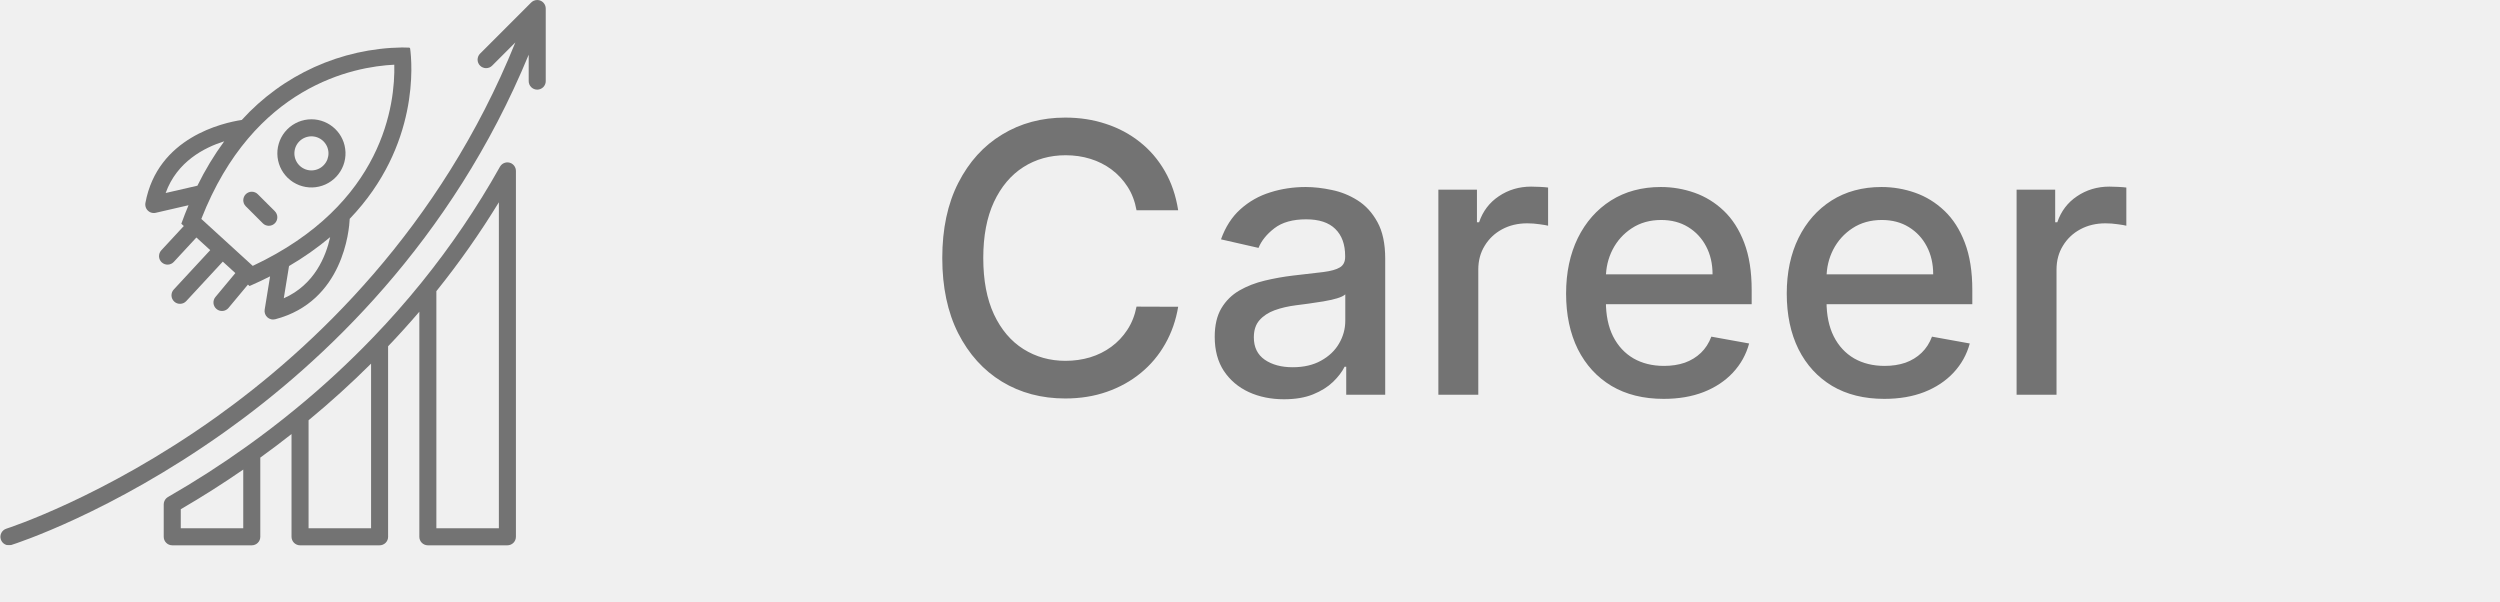
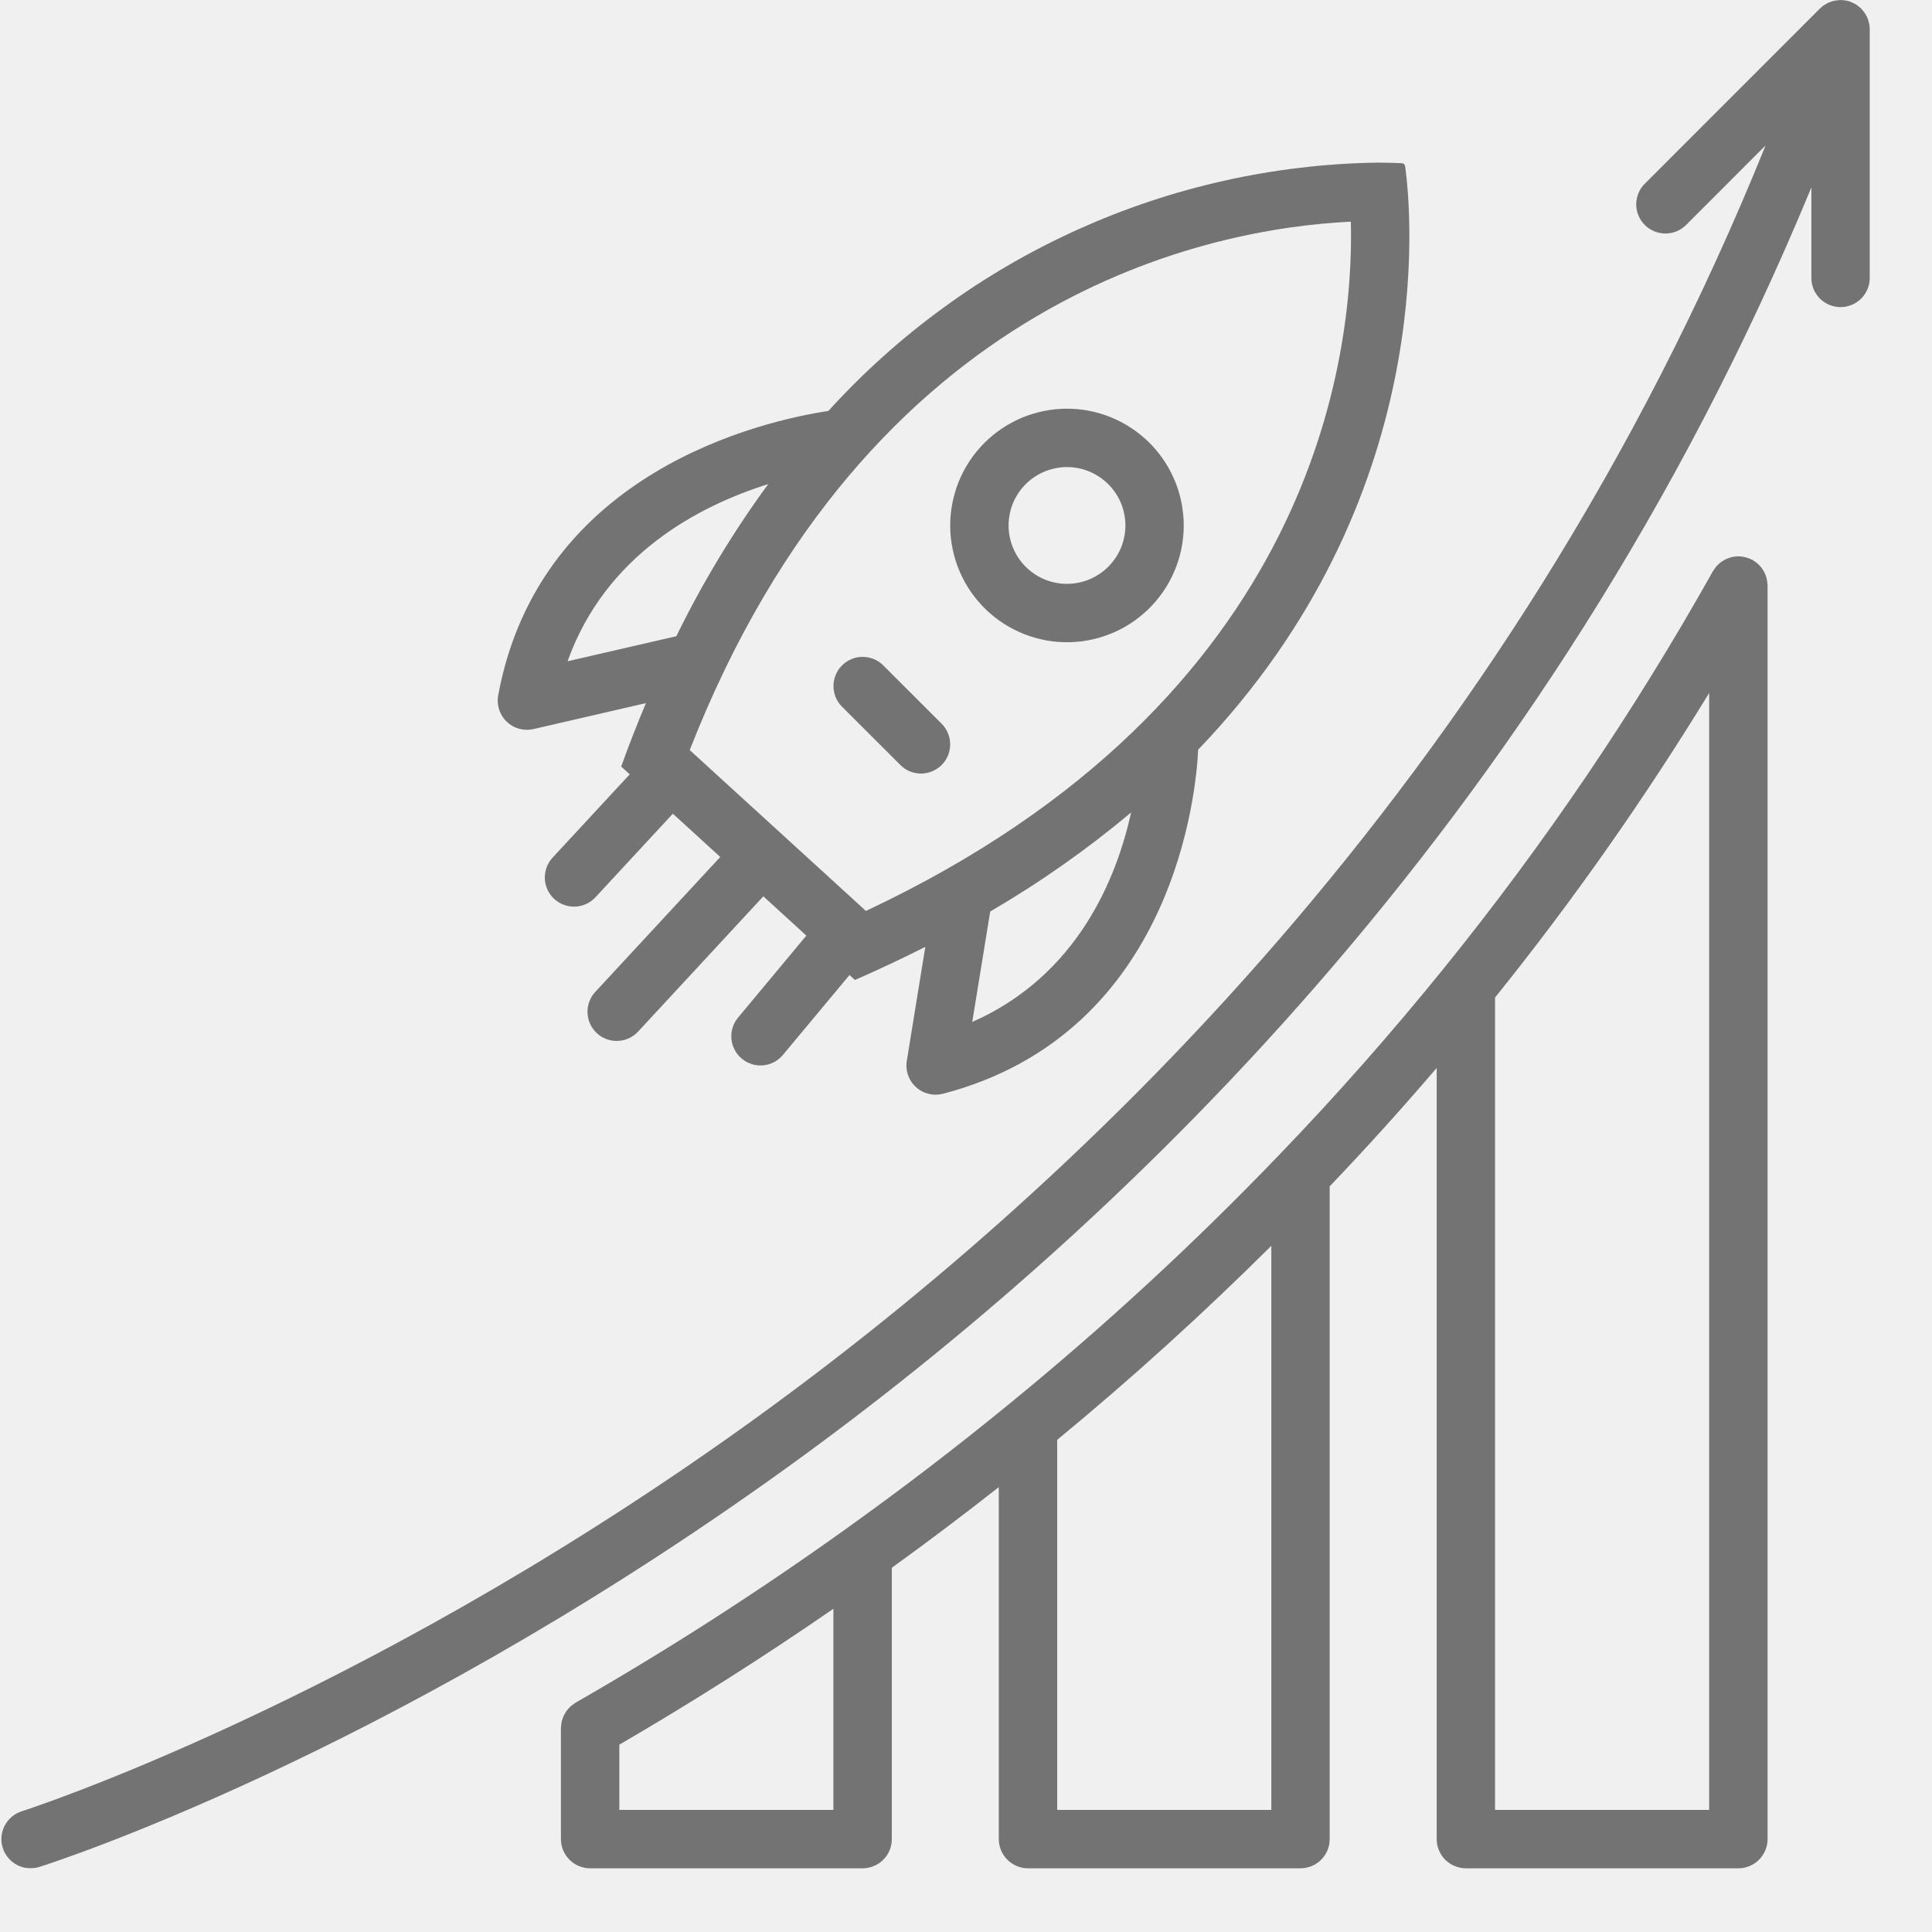
- <svg xmlns="http://www.w3.org/2000/svg" width="133" height="32" viewBox="0 0 133 32" fill="none">
+ <svg xmlns="http://www.w3.org/2000/svg" width="30" height="30" viewBox="0 0 30 30" fill="none">
  <path d="M14.223 16.88C14.251 16.906 14.281 16.927 14.315 16.945C14.348 16.963 14.383 16.976 14.42 16.985C14.456 16.994 14.493 16.999 14.531 16.998C14.569 16.998 14.606 16.993 14.643 16.984C18.261 16.038 18.578 12.238 18.605 11.641C22.347 7.739 21.916 3.293 21.82 2.586C21.818 2.572 21.812 2.559 21.803 2.548C21.791 2.539 21.778 2.535 21.763 2.534C21.683 2.53 21.557 2.525 21.391 2.525C20.989 2.531 20.589 2.557 20.191 2.605C19.792 2.652 19.397 2.719 19.005 2.807C18.613 2.895 18.227 3.002 17.847 3.129C17.466 3.256 17.093 3.403 16.727 3.568C16.361 3.734 16.005 3.917 15.658 4.119C15.311 4.321 14.975 4.54 14.651 4.777C14.326 5.013 14.015 5.265 13.716 5.533C13.417 5.801 13.133 6.084 12.863 6.381C11.862 6.533 8.382 7.308 7.736 10.796C7.733 10.815 7.731 10.833 7.729 10.852C7.728 10.871 7.728 10.889 7.73 10.908C7.731 10.927 7.733 10.945 7.737 10.964C7.74 10.982 7.745 11 7.751 11.018C7.756 11.036 7.763 11.053 7.771 11.07C7.779 11.087 7.788 11.104 7.798 11.12C7.808 11.136 7.819 11.151 7.83 11.165C7.842 11.18 7.855 11.193 7.869 11.206C7.882 11.219 7.896 11.231 7.911 11.242C7.926 11.254 7.942 11.264 7.958 11.273C7.974 11.283 7.991 11.291 8.008 11.298C8.026 11.305 8.043 11.311 8.062 11.316C8.08 11.321 8.098 11.325 8.116 11.327C8.135 11.33 8.154 11.332 8.172 11.332C8.191 11.333 8.21 11.332 8.228 11.33C8.247 11.328 8.265 11.325 8.284 11.321L10.03 10.918C9.897 11.236 9.768 11.561 9.646 11.903L9.778 12.024L8.58 13.318C8.56 13.339 8.542 13.363 8.527 13.388C8.511 13.414 8.498 13.44 8.488 13.468C8.478 13.496 8.47 13.525 8.466 13.554C8.461 13.584 8.459 13.613 8.46 13.643C8.461 13.672 8.466 13.702 8.472 13.731C8.479 13.759 8.489 13.787 8.501 13.815C8.514 13.841 8.529 13.867 8.546 13.891C8.564 13.915 8.583 13.937 8.605 13.958C8.627 13.978 8.65 13.996 8.676 14.011C8.701 14.027 8.728 14.04 8.756 14.05C8.784 14.06 8.812 14.068 8.841 14.073C8.871 14.077 8.9 14.079 8.93 14.078C8.96 14.077 8.989 14.073 9.018 14.066C9.047 14.059 9.075 14.049 9.102 14.037C9.129 14.025 9.155 14.01 9.179 13.992C9.203 13.975 9.225 13.955 9.245 13.934L10.448 12.635L11.184 13.307L9.243 15.403C9.222 15.425 9.205 15.448 9.189 15.473C9.174 15.499 9.161 15.526 9.15 15.553C9.14 15.582 9.133 15.61 9.128 15.639C9.123 15.669 9.122 15.698 9.123 15.728C9.124 15.758 9.128 15.787 9.135 15.816C9.142 15.845 9.151 15.873 9.164 15.9C9.176 15.927 9.191 15.952 9.209 15.976C9.226 16.001 9.246 16.023 9.268 16.043C9.289 16.063 9.313 16.081 9.338 16.097C9.364 16.112 9.39 16.125 9.418 16.136C9.446 16.146 9.475 16.153 9.504 16.158C9.533 16.163 9.563 16.164 9.593 16.163C9.622 16.162 9.652 16.158 9.681 16.151C9.71 16.145 9.737 16.135 9.764 16.123C9.792 16.11 9.817 16.095 9.841 16.078C9.865 16.06 9.887 16.041 9.908 16.019L11.853 13.918L12.521 14.528L11.46 15.802C11.441 15.825 11.424 15.849 11.41 15.875C11.396 15.901 11.385 15.929 11.376 15.957C11.367 15.985 11.361 16.014 11.358 16.044C11.355 16.073 11.355 16.103 11.357 16.133C11.36 16.162 11.366 16.191 11.374 16.22C11.383 16.248 11.394 16.276 11.408 16.302C11.421 16.328 11.438 16.353 11.456 16.376C11.475 16.399 11.496 16.42 11.519 16.439C11.541 16.458 11.566 16.475 11.592 16.489C11.618 16.503 11.646 16.515 11.674 16.524C11.702 16.533 11.731 16.539 11.761 16.542C11.79 16.545 11.82 16.545 11.85 16.543C11.879 16.54 11.908 16.534 11.937 16.526C11.965 16.518 11.993 16.506 12.019 16.493C12.045 16.479 12.07 16.463 12.093 16.444C12.116 16.425 12.137 16.405 12.156 16.382L13.191 15.14L13.275 15.217C13.656 15.051 14.019 14.879 14.368 14.703L14.081 16.472C14.074 16.51 14.073 16.547 14.076 16.585C14.08 16.622 14.088 16.659 14.1 16.695C14.113 16.73 14.129 16.764 14.15 16.795C14.171 16.827 14.195 16.855 14.223 16.88ZM15.097 15.869L15.376 14.154C16.149 13.703 16.878 13.191 17.564 12.616C17.337 13.644 16.73 15.148 15.097 15.869ZM8.813 10.268C9.409 8.605 10.857 7.854 11.929 7.517C11.383 8.262 10.908 9.05 10.502 9.879L8.813 10.268ZM13.446 14.145L10.71 11.647C13.49 4.549 18.826 3.545 20.976 3.442C21.026 5.469 20.449 10.856 13.446 14.145Z" fill="#737373" />
  <path d="M18.38 8.09C18.378 8.032 18.372 7.974 18.364 7.917C18.357 7.859 18.346 7.803 18.333 7.746C18.32 7.69 18.304 7.634 18.286 7.579C18.267 7.524 18.246 7.471 18.222 7.418C18.199 7.365 18.172 7.313 18.144 7.263C18.115 7.213 18.084 7.164 18.051 7.116C18.017 7.069 17.982 7.023 17.944 6.979C17.907 6.935 17.867 6.893 17.825 6.853C17.783 6.813 17.74 6.775 17.694 6.739C17.649 6.703 17.602 6.669 17.553 6.638C17.505 6.606 17.455 6.577 17.403 6.55C17.352 6.524 17.3 6.499 17.246 6.478C17.192 6.456 17.137 6.437 17.082 6.421C17.026 6.404 16.97 6.39 16.913 6.379C16.856 6.368 16.799 6.36 16.741 6.354C16.684 6.349 16.626 6.346 16.568 6.346C16.508 6.346 16.448 6.349 16.389 6.355C16.329 6.361 16.27 6.37 16.211 6.382C16.153 6.393 16.095 6.408 16.037 6.426C15.98 6.443 15.924 6.463 15.869 6.486C15.814 6.509 15.76 6.535 15.707 6.564C15.654 6.592 15.603 6.623 15.553 6.657C15.504 6.69 15.456 6.726 15.41 6.764C15.364 6.802 15.32 6.843 15.278 6.885C15.236 6.928 15.196 6.973 15.158 7.019C15.12 7.066 15.085 7.114 15.052 7.164C15.02 7.214 14.989 7.265 14.961 7.319C14.934 7.372 14.909 7.426 14.886 7.481C14.864 7.537 14.844 7.593 14.828 7.651C14.811 7.708 14.797 7.767 14.786 7.825C14.775 7.884 14.767 7.944 14.761 8.003C14.756 8.063 14.754 8.123 14.755 8.182C14.755 8.242 14.759 8.302 14.766 8.362C14.773 8.421 14.782 8.48 14.795 8.539C14.807 8.597 14.823 8.655 14.841 8.712C14.859 8.769 14.88 8.825 14.904 8.88C14.928 8.935 14.954 8.988 14.983 9.041C15.012 9.093 15.044 9.144 15.078 9.193C15.112 9.242 15.149 9.29 15.188 9.335C15.226 9.381 15.267 9.424 15.31 9.466C15.354 9.507 15.399 9.546 15.446 9.584C15.493 9.621 15.541 9.655 15.592 9.688C15.642 9.72 15.694 9.749 15.748 9.776C15.801 9.803 15.856 9.828 15.912 9.85C15.967 9.871 16.024 9.89 16.082 9.906C16.139 9.922 16.198 9.935 16.257 9.946C16.316 9.956 16.375 9.963 16.435 9.968C16.494 9.972 16.554 9.973 16.614 9.972C16.674 9.97 16.733 9.966 16.793 9.959C16.852 9.951 16.911 9.941 16.97 9.927C17.028 9.914 17.086 9.898 17.142 9.879C17.199 9.86 17.255 9.838 17.31 9.814C17.364 9.789 17.418 9.762 17.469 9.733C17.521 9.703 17.572 9.671 17.62 9.636C17.669 9.601 17.716 9.564 17.761 9.524C17.806 9.485 17.849 9.444 17.89 9.4C17.931 9.356 17.97 9.311 18.006 9.263C18.043 9.216 18.077 9.166 18.108 9.116C18.14 9.065 18.169 9.012 18.195 8.959C18.222 8.905 18.245 8.85 18.266 8.794C18.287 8.738 18.305 8.681 18.321 8.623C18.336 8.565 18.348 8.507 18.358 8.448C18.367 8.388 18.374 8.329 18.378 8.269C18.381 8.21 18.382 8.15 18.38 8.09ZM17.233 8.775C17.193 8.819 17.148 8.858 17.1 8.893C17.052 8.928 17.001 8.958 16.947 8.983C16.892 9.008 16.837 9.027 16.779 9.041C16.721 9.055 16.662 9.063 16.603 9.065C16.543 9.068 16.484 9.064 16.425 9.055C16.366 9.045 16.309 9.03 16.253 9.01C16.197 8.989 16.144 8.963 16.093 8.932C16.043 8.901 15.995 8.865 15.952 8.825C15.908 8.784 15.869 8.74 15.834 8.692C15.799 8.643 15.769 8.592 15.744 8.538C15.719 8.484 15.7 8.428 15.686 8.37C15.672 8.312 15.664 8.254 15.662 8.194C15.66 8.135 15.663 8.076 15.673 8.017C15.682 7.958 15.697 7.901 15.717 7.845C15.738 7.789 15.764 7.736 15.795 7.685C15.826 7.634 15.862 7.587 15.903 7.543C15.943 7.5 15.987 7.46 16.036 7.425C16.084 7.39 16.135 7.361 16.189 7.336C16.243 7.311 16.299 7.292 16.357 7.278C16.415 7.264 16.474 7.256 16.533 7.253C16.593 7.251 16.652 7.255 16.71 7.264C16.769 7.273 16.827 7.288 16.882 7.309C16.938 7.33 16.991 7.356 17.042 7.387C17.093 7.418 17.14 7.454 17.184 7.494C17.228 7.535 17.267 7.579 17.302 7.627C17.337 7.675 17.367 7.726 17.392 7.78C17.417 7.835 17.437 7.89 17.45 7.948C17.464 8.006 17.472 8.065 17.475 8.125C17.477 8.184 17.473 8.243 17.464 8.302C17.454 8.361 17.439 8.418 17.419 8.474C17.398 8.53 17.372 8.583 17.341 8.634C17.309 8.685 17.273 8.732 17.233 8.775Z" fill="#737373" />
  <path d="M13.715 10.332C13.694 10.311 13.671 10.292 13.647 10.276C13.622 10.259 13.596 10.245 13.568 10.234C13.541 10.223 13.512 10.214 13.483 10.208C13.454 10.202 13.425 10.2 13.395 10.2C13.365 10.2 13.336 10.203 13.306 10.208C13.277 10.214 13.249 10.223 13.222 10.234C13.194 10.246 13.168 10.26 13.143 10.276C13.119 10.293 13.096 10.312 13.075 10.332C13.054 10.354 13.035 10.376 13.018 10.401C13.002 10.426 12.988 10.452 12.977 10.479C12.965 10.507 12.957 10.535 12.951 10.564C12.945 10.593 12.942 10.623 12.942 10.652C12.942 10.682 12.945 10.712 12.951 10.741C12.957 10.77 12.965 10.798 12.976 10.826C12.988 10.853 13.001 10.879 13.018 10.904C13.035 10.929 13.053 10.952 13.074 10.973L13.981 11.879C14.002 11.9 14.025 11.919 14.049 11.936C14.074 11.952 14.1 11.966 14.128 11.978C14.155 11.989 14.184 11.998 14.213 12.003C14.242 12.009 14.272 12.012 14.301 12.012C14.331 12.012 14.36 12.009 14.39 12.003C14.419 11.997 14.447 11.989 14.475 11.977C14.502 11.966 14.528 11.952 14.553 11.935C14.578 11.919 14.601 11.9 14.622 11.879C14.643 11.858 14.661 11.835 14.678 11.811C14.694 11.786 14.708 11.76 14.72 11.732C14.731 11.705 14.74 11.676 14.745 11.647C14.751 11.618 14.754 11.589 14.754 11.559C14.754 11.529 14.751 11.5 14.746 11.47C14.74 11.441 14.731 11.413 14.72 11.386C14.708 11.358 14.695 11.332 14.678 11.307C14.662 11.282 14.643 11.259 14.622 11.238L13.715 10.332Z" fill="#737373" />
-   <mask id="mask0_484_1947" style="mask-type:luminance" maskUnits="userSpaceOnUse" x="0" y="0" width="30" height="30">
+   <mask id="mask0_2443_1992" style="mask-type:luminance" maskUnits="userSpaceOnUse" x="0" y="0" width="30" height="30">
    <path d="M0 0H29.049V29.012H0V0Z" fill="white" />
  </mask>
-   <g mask="url(#mask0_484_1947)">
+   <g mask="url(#mask0_2443_1992)">
    <path d="M29.025 0.369C29.023 0.359 29.02 0.35 29.017 0.341C29.013 0.324 29.008 0.306 29.002 0.29C28.997 0.279 28.993 0.269 28.988 0.259C28.981 0.244 28.973 0.23 28.964 0.216C28.958 0.206 28.953 0.197 28.946 0.189C28.936 0.175 28.925 0.162 28.914 0.149C28.907 0.141 28.9 0.134 28.892 0.126C28.88 0.115 28.866 0.104 28.853 0.093C28.844 0.087 28.836 0.08 28.827 0.074C28.825 0.073 28.823 0.071 28.821 0.07C28.807 0.061 28.792 0.054 28.776 0.047C28.769 0.043 28.762 0.038 28.753 0.035C28.728 0.024 28.702 0.016 28.675 0.01C28.668 0.009 28.662 0.009 28.655 0.008C28.634 0.004 28.612 0.002 28.59 0.001C28.586 0.001 28.583 0 28.58 0C28.574 0 28.568 0.002 28.562 0.002C28.543 0.003 28.524 0.005 28.505 0.008C28.495 0.01 28.485 0.011 28.475 0.014C28.457 0.018 28.441 0.023 28.424 0.03C28.414 0.033 28.405 0.036 28.395 0.04C28.378 0.048 28.361 0.057 28.345 0.068C28.338 0.072 28.33 0.076 28.323 0.08C28.302 0.095 28.281 0.112 28.262 0.131L28.259 0.133L25.54 2.853C25.519 2.874 25.5 2.897 25.483 2.921C25.467 2.946 25.453 2.972 25.442 3C25.43 3.027 25.422 3.055 25.416 3.085C25.41 3.114 25.407 3.143 25.407 3.173C25.407 3.203 25.41 3.232 25.416 3.262C25.422 3.291 25.43 3.319 25.442 3.346C25.453 3.374 25.467 3.4 25.484 3.425C25.5 3.449 25.519 3.472 25.54 3.493C25.561 3.514 25.584 3.533 25.609 3.55C25.634 3.566 25.66 3.58 25.687 3.591C25.714 3.603 25.743 3.611 25.772 3.617C25.801 3.623 25.831 3.626 25.86 3.626C25.89 3.626 25.92 3.623 25.949 3.617C25.978 3.612 26.006 3.603 26.034 3.592C26.061 3.58 26.087 3.566 26.112 3.55C26.137 3.533 26.16 3.515 26.181 3.494L27.416 2.258C23.413 12.17 16.613 18.548 11.459 22.219C5.502 26.462 0.39 28.109 0.339 28.125C0.311 28.134 0.284 28.145 0.257 28.16C0.231 28.174 0.207 28.191 0.184 28.21C0.161 28.229 0.14 28.25 0.122 28.273C0.103 28.297 0.087 28.322 0.073 28.348C0.059 28.375 0.048 28.402 0.04 28.431C0.031 28.459 0.026 28.488 0.023 28.518C0.021 28.548 0.021 28.578 0.024 28.607C0.028 28.637 0.034 28.666 0.043 28.694C0.052 28.723 0.063 28.75 0.078 28.776C0.092 28.802 0.109 28.827 0.128 28.849C0.147 28.872 0.169 28.893 0.192 28.912C0.215 28.93 0.24 28.946 0.266 28.96C0.293 28.974 0.321 28.985 0.349 28.993C0.378 29.001 0.407 29.007 0.437 29.009C0.466 29.012 0.496 29.011 0.526 29.008C0.555 29.005 0.584 28.998 0.613 28.989C0.825 28.922 5.888 27.294 11.958 22.977C17.167 19.272 24.021 12.857 28.127 2.91V4.315C28.127 4.345 28.13 4.374 28.135 4.404C28.141 4.433 28.15 4.461 28.161 4.489C28.172 4.516 28.186 4.542 28.203 4.567C28.22 4.592 28.238 4.615 28.259 4.636C28.28 4.657 28.303 4.676 28.328 4.692C28.353 4.709 28.379 4.723 28.406 4.734C28.434 4.745 28.462 4.754 28.492 4.76C28.521 4.766 28.55 4.769 28.58 4.769C28.61 4.769 28.639 4.766 28.668 4.76C28.698 4.754 28.726 4.745 28.753 4.734C28.781 4.723 28.807 4.709 28.832 4.692C28.856 4.676 28.879 4.657 28.901 4.636C28.921 4.615 28.94 4.592 28.957 4.567C28.973 4.542 28.987 4.516 28.999 4.489C29.01 4.461 29.019 4.433 29.025 4.404C29.03 4.374 29.033 4.345 29.033 4.315V0.453C29.033 0.424 29.03 0.397 29.025 0.369Z" fill="#737373" />
  </g>
  <path d="M27.44 9.026C27.438 9.011 27.436 8.997 27.433 8.983C27.429 8.969 27.424 8.956 27.42 8.942C27.415 8.928 27.41 8.914 27.403 8.901C27.398 8.887 27.39 8.875 27.383 8.863C27.375 8.85 27.368 8.838 27.36 8.826C27.351 8.814 27.341 8.803 27.332 8.792C27.322 8.781 27.312 8.77 27.301 8.76C27.291 8.751 27.28 8.742 27.269 8.733C27.256 8.723 27.243 8.714 27.229 8.706C27.224 8.702 27.22 8.698 27.215 8.695C27.208 8.692 27.201 8.69 27.194 8.686C27.18 8.679 27.164 8.673 27.149 8.667C27.135 8.662 27.121 8.658 27.107 8.654C27.093 8.65 27.079 8.647 27.065 8.645C27.049 8.642 27.032 8.641 27.015 8.64C27.008 8.64 27.001 8.638 26.993 8.638C26.988 8.638 26.982 8.639 26.976 8.639C26.96 8.64 26.943 8.642 26.927 8.644C26.913 8.646 26.9 8.648 26.887 8.652C26.872 8.656 26.857 8.66 26.843 8.665C26.83 8.67 26.816 8.675 26.804 8.681C26.79 8.687 26.777 8.694 26.764 8.702C26.752 8.709 26.74 8.716 26.729 8.724C26.717 8.733 26.705 8.743 26.694 8.753C26.683 8.763 26.673 8.772 26.663 8.783C26.653 8.793 26.645 8.804 26.636 8.815C26.626 8.828 26.616 8.842 26.608 8.855C26.605 8.86 26.601 8.865 26.598 8.87C25.377 11.048 23.981 13.107 22.41 15.048C21.601 16.047 20.746 17.016 19.867 17.929C18.548 19.303 17.151 20.592 15.675 21.797C14.855 22.469 13.999 23.124 13.131 23.744C11.787 24.707 10.376 25.614 8.938 26.439C8.933 26.442 8.929 26.445 8.925 26.448C8.911 26.457 8.898 26.466 8.886 26.476C8.875 26.485 8.863 26.494 8.853 26.503C8.843 26.513 8.833 26.524 8.824 26.535C8.814 26.546 8.804 26.557 8.795 26.57C8.787 26.581 8.78 26.593 8.773 26.606C8.765 26.619 8.758 26.631 8.752 26.644C8.746 26.658 8.741 26.672 8.737 26.685C8.732 26.699 8.727 26.713 8.723 26.727C8.72 26.741 8.718 26.755 8.716 26.769C8.714 26.785 8.712 26.801 8.712 26.817C8.711 26.822 8.71 26.827 8.71 26.832V28.557C8.71 28.587 8.713 28.616 8.719 28.646C8.725 28.675 8.733 28.703 8.744 28.731C8.756 28.758 8.77 28.784 8.786 28.809C8.803 28.834 8.822 28.857 8.843 28.878C8.864 28.899 8.887 28.918 8.911 28.934C8.936 28.951 8.962 28.965 8.99 28.976C9.017 28.987 9.046 28.996 9.075 29.002C9.104 29.008 9.133 29.011 9.163 29.011H13.395C13.424 29.011 13.454 29.008 13.483 29.002C13.512 28.996 13.541 28.987 13.568 28.976C13.596 28.965 13.622 28.951 13.647 28.934C13.671 28.918 13.694 28.899 13.715 28.878C13.736 28.857 13.755 28.834 13.772 28.809C13.788 28.784 13.802 28.758 13.814 28.731C13.825 28.703 13.834 28.675 13.839 28.646C13.845 28.616 13.848 28.587 13.848 28.557V24.344C14.41 23.939 14.965 23.52 15.509 23.092V28.557C15.509 28.587 15.512 28.616 15.518 28.646C15.524 28.675 15.532 28.703 15.544 28.731C15.555 28.758 15.569 28.784 15.586 28.809C15.602 28.834 15.621 28.857 15.642 28.878C15.663 28.899 15.686 28.918 15.711 28.934C15.736 28.951 15.762 28.965 15.789 28.976C15.817 28.987 15.845 28.996 15.874 29.002C15.903 29.008 15.933 29.011 15.963 29.011H20.194C20.224 29.011 20.253 29.008 20.282 29.002C20.312 28.996 20.34 28.987 20.367 28.976C20.395 28.965 20.421 28.951 20.446 28.934C20.471 28.918 20.494 28.899 20.515 28.878C20.536 28.857 20.555 28.834 20.571 28.809C20.587 28.784 20.602 28.758 20.613 28.731C20.624 28.703 20.633 28.675 20.639 28.646C20.644 28.616 20.647 28.587 20.647 28.557V18.422C21.213 17.83 21.769 17.214 22.309 16.583V28.557C22.309 28.587 22.312 28.616 22.317 28.646C22.323 28.675 22.332 28.703 22.343 28.731C22.355 28.758 22.369 28.784 22.385 28.809C22.402 28.834 22.42 28.857 22.441 28.878C22.462 28.899 22.485 28.918 22.51 28.934C22.535 28.951 22.561 28.965 22.588 28.976C22.616 28.987 22.644 28.996 22.674 29.002C22.703 29.008 22.732 29.011 22.762 29.011H26.993C27.023 29.011 27.053 29.008 27.082 29.002C27.111 28.996 27.14 28.987 27.167 28.976C27.194 28.965 27.221 28.951 27.245 28.934C27.27 28.918 27.293 28.899 27.314 28.878C27.335 28.857 27.354 28.834 27.37 28.809C27.387 28.784 27.401 28.758 27.412 28.731C27.424 28.703 27.432 28.675 27.438 28.646C27.444 28.616 27.447 28.587 27.447 28.557V9.091C27.447 9.085 27.445 9.079 27.445 9.073C27.444 9.057 27.442 9.041 27.44 9.026ZM12.941 28.104H9.617V27.091C10.75 26.432 11.863 25.725 12.941 24.981V28.104ZM19.741 28.104H16.416V22.358C17.569 21.408 18.683 20.397 19.741 19.345V28.104ZM26.54 28.104H23.215V15.49C24.425 13.985 25.533 12.408 26.54 10.76V28.104Z" fill="#737373" />
-   <path d="M62.679 11.185H60.463C60.378 10.711 60.219 10.294 59.987 9.935C59.755 9.575 59.471 9.269 59.135 9.018C58.799 8.768 58.422 8.578 58.006 8.45C57.594 8.322 57.156 8.259 56.692 8.259C55.854 8.259 55.103 8.469 54.44 8.891C53.782 9.312 53.261 9.93 52.878 10.744C52.499 11.559 52.31 12.553 52.31 13.727C52.31 14.911 52.499 15.91 52.878 16.724C53.261 17.539 53.785 18.154 54.447 18.571C55.11 18.988 55.856 19.196 56.685 19.196C57.144 19.196 57.58 19.134 57.992 19.011C58.408 18.884 58.785 18.697 59.121 18.45C59.457 18.204 59.741 17.903 59.973 17.548C60.21 17.188 60.373 16.776 60.463 16.312L62.679 16.32C62.561 17.035 62.331 17.693 61.99 18.294C61.654 18.891 61.221 19.407 60.69 19.842C60.165 20.273 59.563 20.607 58.886 20.844C58.209 21.081 57.471 21.199 56.67 21.199C55.411 21.199 54.289 20.901 53.304 20.304C52.319 19.703 51.543 18.843 50.974 17.726C50.411 16.608 50.129 15.276 50.129 13.727C50.129 12.174 50.413 10.841 50.981 9.729C51.55 8.611 52.326 7.754 53.311 7.158C54.296 6.556 55.416 6.256 56.67 6.256C57.442 6.256 58.162 6.367 58.83 6.589C59.502 6.807 60.106 7.129 60.641 7.555C61.176 7.977 61.618 8.493 61.969 9.104C62.319 9.71 62.556 10.403 62.679 11.185ZM68.309 21.241C67.618 21.241 66.993 21.114 66.434 20.858C65.876 20.598 65.433 20.221 65.106 19.729C64.784 19.236 64.623 18.633 64.623 17.918C64.623 17.302 64.742 16.796 64.978 16.398C65.215 16 65.535 15.685 65.937 15.453C66.34 15.221 66.789 15.046 67.287 14.928C67.784 14.809 68.29 14.719 68.806 14.658C69.46 14.582 69.99 14.52 70.397 14.473C70.805 14.421 71.1 14.338 71.285 14.224C71.47 14.111 71.562 13.926 71.562 13.671V13.621C71.562 13.001 71.387 12.52 71.037 12.179C70.691 11.838 70.175 11.668 69.488 11.668C68.773 11.668 68.21 11.826 67.798 12.143C67.391 12.456 67.109 12.804 66.953 13.188L64.957 12.733C65.194 12.07 65.539 11.535 65.994 11.128C66.453 10.716 66.981 10.418 67.578 10.233C68.174 10.044 68.802 9.949 69.46 9.949C69.895 9.949 70.357 10.001 70.845 10.105C71.337 10.204 71.796 10.389 72.223 10.659C72.653 10.929 73.006 11.315 73.281 11.817C73.555 12.314 73.693 12.96 73.693 13.756V21H71.619V19.509H71.534C71.396 19.783 71.191 20.053 70.916 20.318C70.641 20.583 70.288 20.803 69.858 20.979C69.427 21.154 68.911 21.241 68.309 21.241ZM68.771 19.537C69.358 19.537 69.86 19.421 70.277 19.189C70.698 18.957 71.018 18.654 71.235 18.28C71.458 17.901 71.569 17.496 71.569 17.065V15.659C71.493 15.735 71.347 15.806 71.129 15.872C70.916 15.934 70.672 15.988 70.397 16.035C70.123 16.078 69.855 16.118 69.595 16.156C69.334 16.189 69.117 16.218 68.941 16.241C68.529 16.294 68.153 16.381 67.812 16.504C67.476 16.627 67.206 16.805 67.002 17.037C66.804 17.264 66.704 17.567 66.704 17.946C66.704 18.472 66.898 18.869 67.287 19.139C67.675 19.404 68.17 19.537 68.771 19.537ZM76.521 21V10.091H78.574V11.824H78.688C78.886 11.237 79.237 10.775 79.739 10.439C80.245 10.098 80.818 9.928 81.457 9.928C81.59 9.928 81.746 9.932 81.926 9.942C82.111 9.951 82.255 9.963 82.359 9.977V12.008C82.274 11.985 82.123 11.959 81.905 11.93C81.687 11.897 81.469 11.881 81.251 11.881C80.749 11.881 80.302 11.987 79.909 12.2C79.521 12.409 79.213 12.7 78.986 13.074C78.758 13.443 78.645 13.865 78.645 14.338V21H76.521ZM88.508 21.22C87.433 21.22 86.508 20.991 85.731 20.531C84.959 20.067 84.363 19.416 83.941 18.578C83.525 17.735 83.316 16.748 83.316 15.617C83.316 14.499 83.525 13.514 83.941 12.662C84.363 11.81 84.95 11.144 85.703 10.666C86.46 10.188 87.346 9.949 88.359 9.949C88.975 9.949 89.571 10.051 90.149 10.254C90.726 10.458 91.245 10.777 91.704 11.213C92.163 11.649 92.526 12.214 92.791 12.911C93.056 13.602 93.189 14.442 93.189 15.432V16.185H84.517V14.594H91.108C91.108 14.035 90.994 13.54 90.767 13.109C90.539 12.674 90.22 12.331 89.808 12.079C89.401 11.829 88.922 11.703 88.373 11.703C87.777 11.703 87.256 11.85 86.811 12.143C86.37 12.432 86.029 12.811 85.788 13.28C85.551 13.744 85.433 14.248 85.433 14.793V16.035C85.433 16.765 85.561 17.385 85.816 17.896C86.077 18.408 86.439 18.798 86.903 19.068C87.367 19.333 87.909 19.466 88.529 19.466C88.932 19.466 89.299 19.409 89.63 19.296C89.962 19.177 90.248 19.002 90.49 18.77C90.731 18.538 90.916 18.251 91.044 17.91L93.054 18.273C92.893 18.865 92.604 19.383 92.187 19.828C91.775 20.268 91.257 20.612 90.632 20.858C90.011 21.099 89.304 21.22 88.508 21.22ZM100.246 21.22C99.172 21.22 98.246 20.991 97.469 20.531C96.698 20.067 96.101 19.416 95.68 18.578C95.263 17.735 95.055 16.748 95.055 15.617C95.055 14.499 95.263 13.514 95.68 12.662C96.101 11.81 96.688 11.144 97.441 10.666C98.199 10.188 99.084 9.949 100.097 9.949C100.713 9.949 101.309 10.051 101.887 10.254C102.465 10.458 102.983 10.777 103.442 11.213C103.902 11.649 104.264 12.214 104.529 12.911C104.794 13.602 104.927 14.442 104.927 15.432V16.185H96.255V14.594H102.846C102.846 14.035 102.732 13.54 102.505 13.109C102.278 12.674 101.958 12.331 101.546 12.079C101.139 11.829 100.661 11.703 100.112 11.703C99.515 11.703 98.994 11.85 98.549 12.143C98.109 12.432 97.768 12.811 97.526 13.28C97.29 13.744 97.171 14.248 97.171 14.793V16.035C97.171 16.765 97.299 17.385 97.555 17.896C97.815 18.408 98.177 18.798 98.641 19.068C99.105 19.333 99.647 19.466 100.268 19.466C100.67 19.466 101.037 19.409 101.369 19.296C101.7 19.177 101.987 19.002 102.228 18.77C102.469 18.538 102.654 18.251 102.782 17.91L104.792 18.273C104.631 18.865 104.342 19.383 103.925 19.828C103.513 20.268 102.995 20.612 102.37 20.858C101.75 21.099 101.042 21.22 100.246 21.22ZM107.283 21V10.091H109.336V11.824H109.449C109.648 11.237 109.998 10.775 110.5 10.439C111.007 10.098 111.58 9.928 112.219 9.928C112.352 9.928 112.508 9.932 112.688 9.942C112.873 9.951 113.017 9.963 113.121 9.977V12.008C113.036 11.985 112.884 11.959 112.667 11.93C112.449 11.897 112.231 11.881 112.013 11.881C111.511 11.881 111.064 11.987 110.671 12.2C110.283 12.409 109.975 12.7 109.748 13.074C109.52 13.443 109.407 13.865 109.407 14.338V21H107.283Z" fill="#737373" />
</svg>
